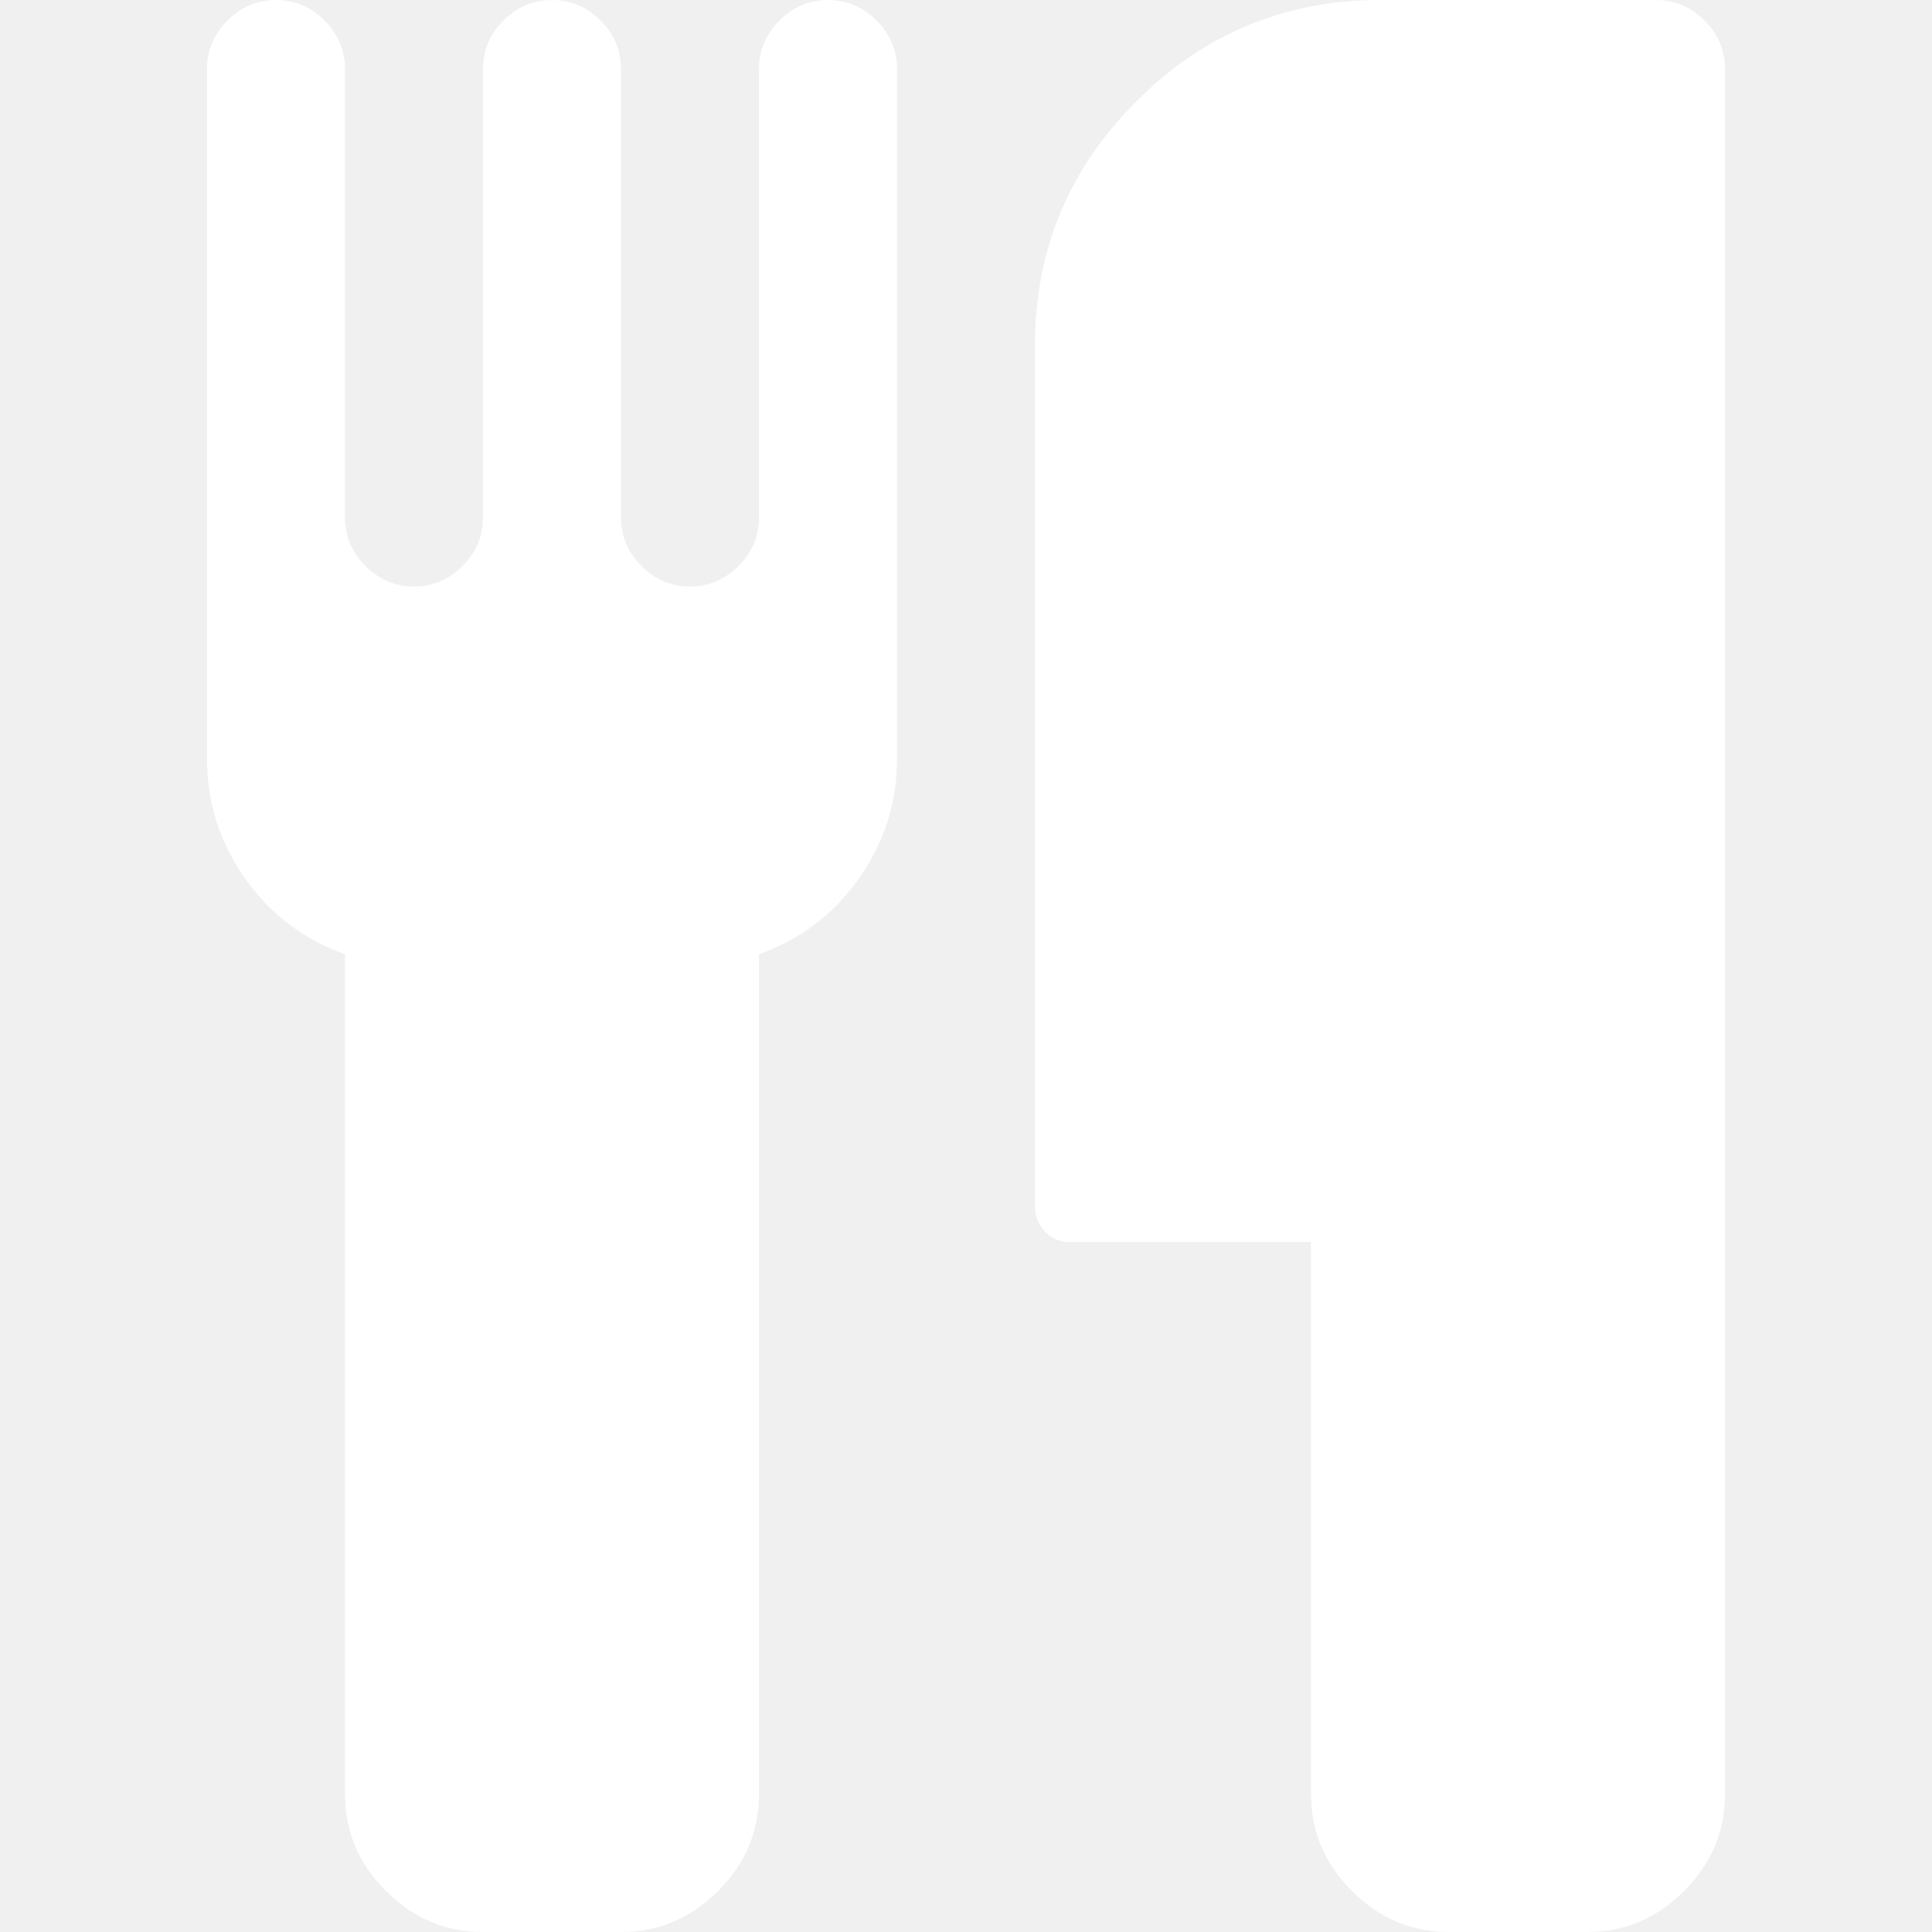
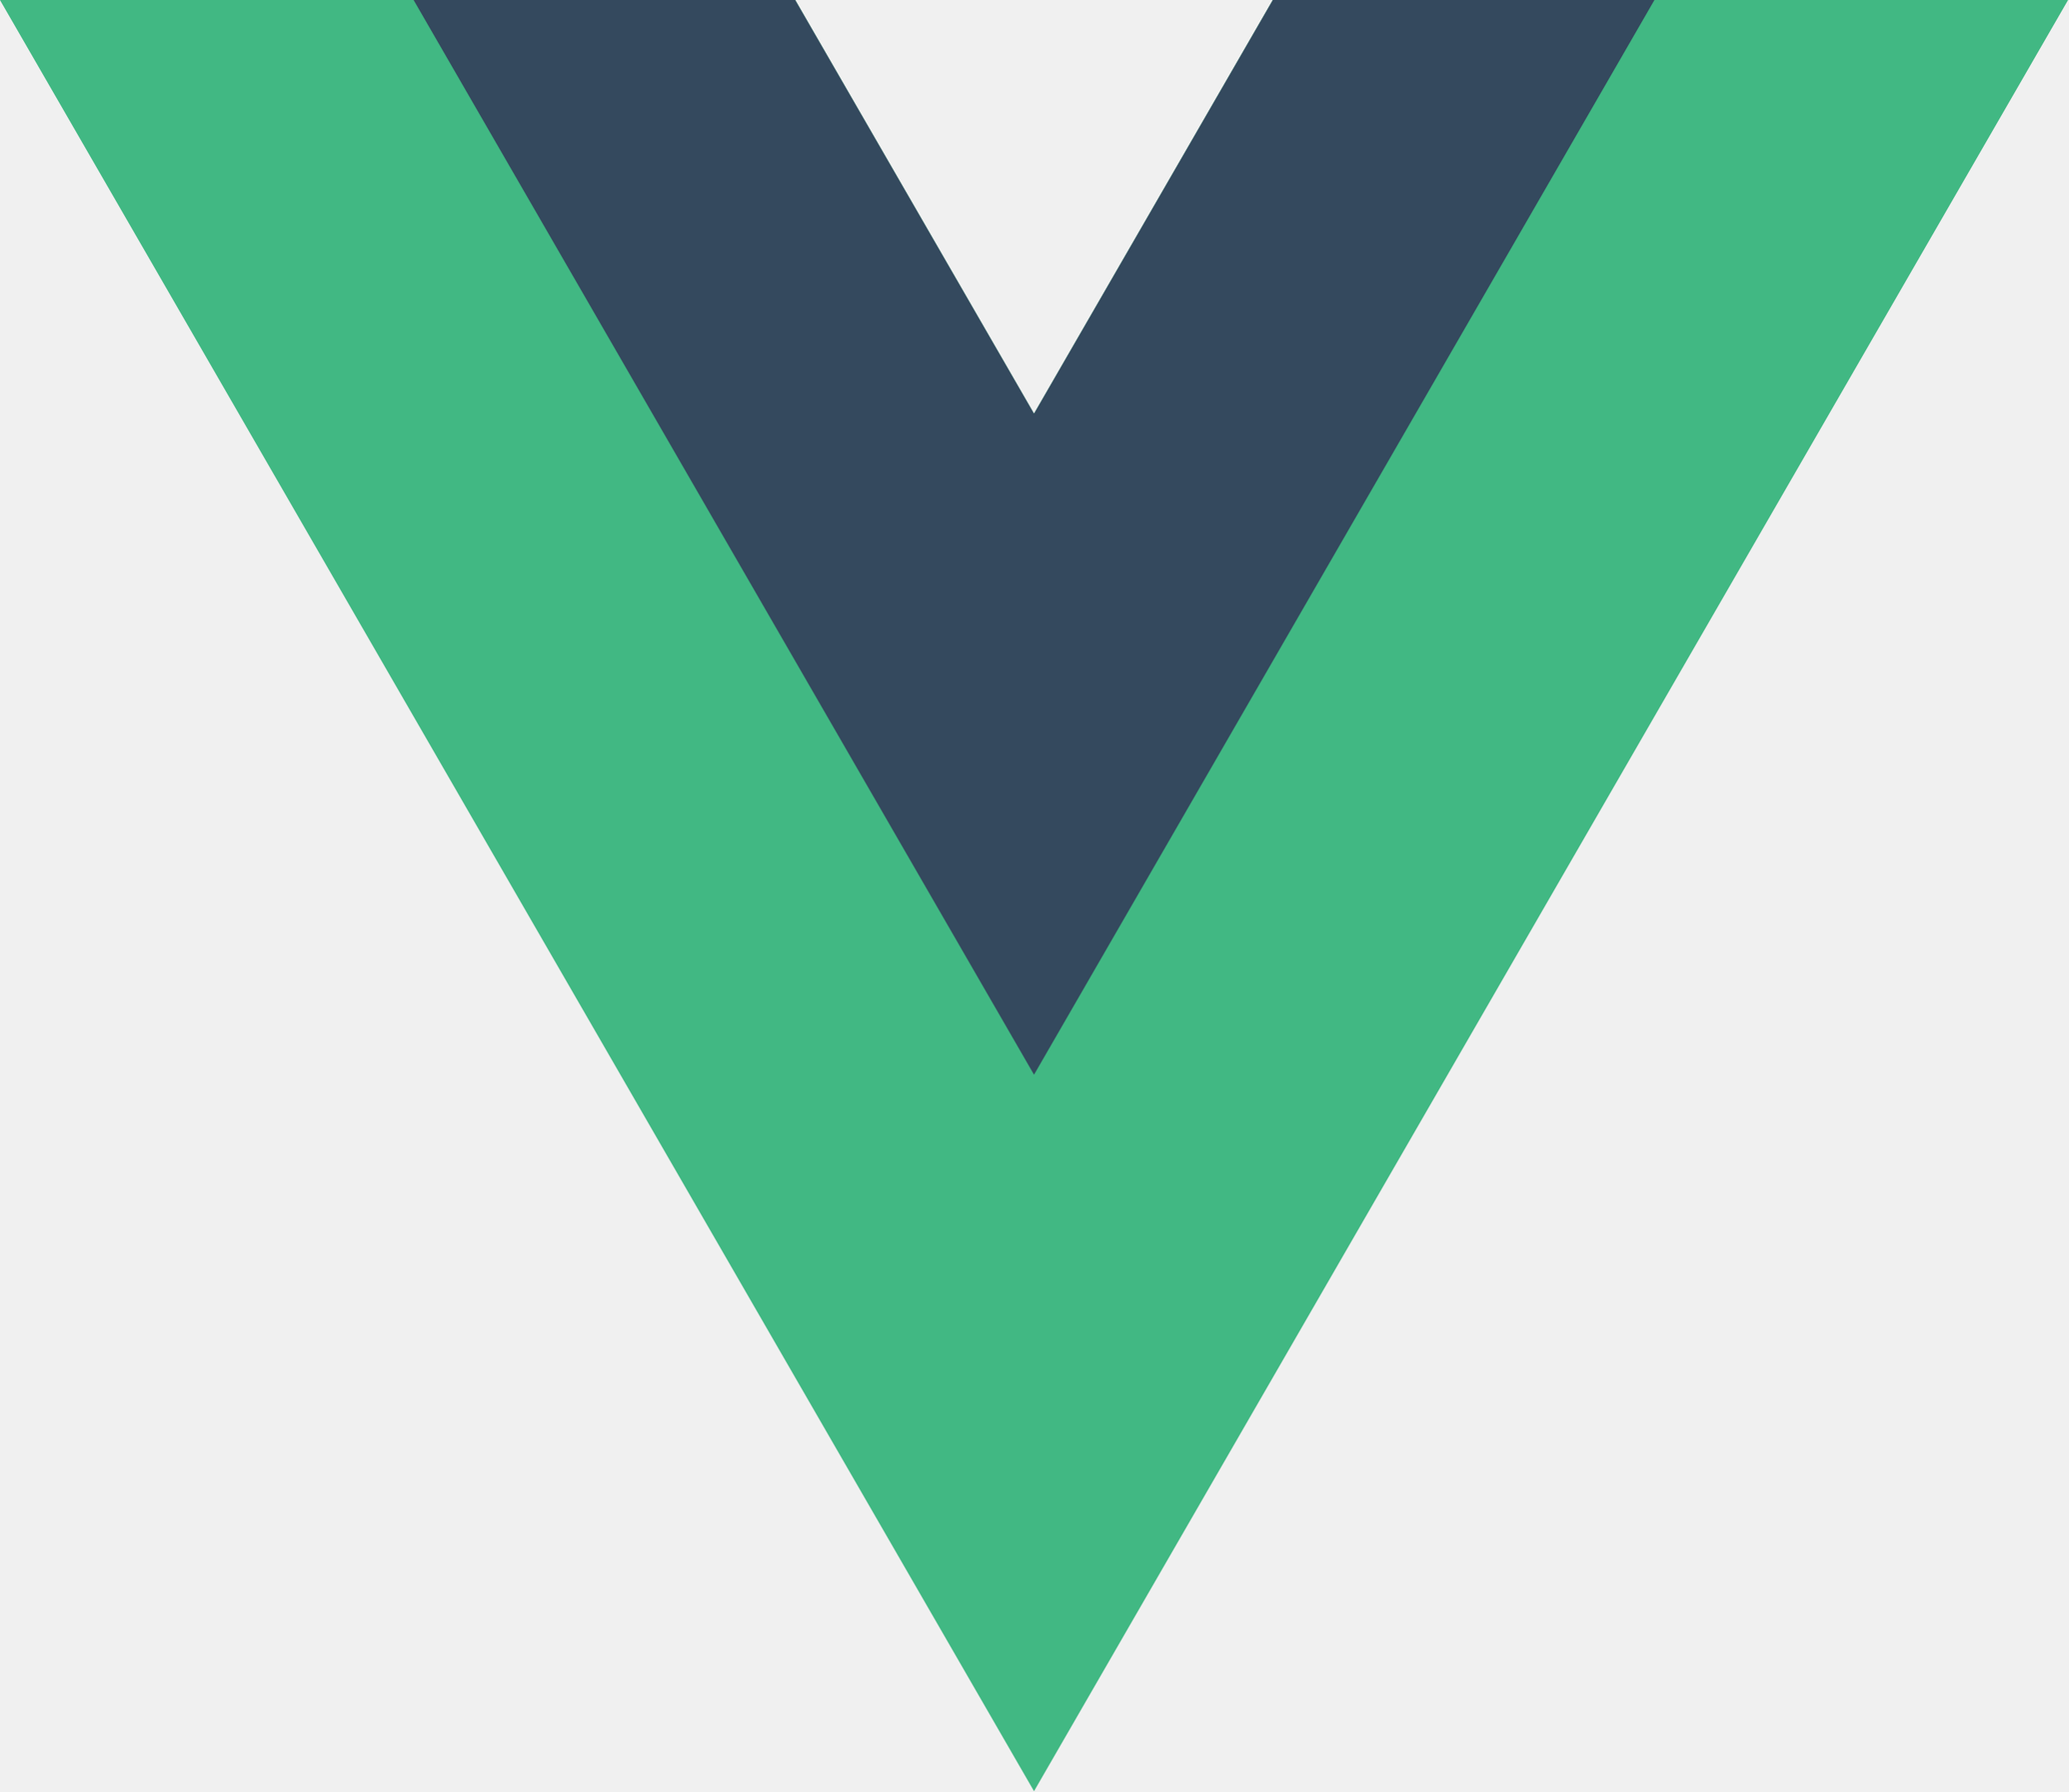
- <svg xmlns="http://www.w3.org/2000/svg" width="1792" height="1792" viewBox="0 0 1792 1792">
-   <path d="M832 64v640q0 61-35.5 111t-92.5 70v779q0 52-38 90t-90 38h-128q-52 0-90-38t-38-90v-779q-57-20-92.5-70t-35.5-111v-640q0-26 19-45t45-19 45 19 19 45v416q0 26 19 45t45 19 45-19 19-45v-416q0-26 19-45t45-19 45 19 19 45v416q0 26 19 45t45 19 45-19 19-45v-416q0-26 19-45t45-19 45 19 19 45zm768 0v1600q0 52-38 90t-90 38h-128q-52 0-90-38t-38-90v-512h-224q-13 0-22.5-9.5t-9.5-22.5v-800q0-132 94-226t226-94h256q26 0 45 19t19 45z" fill="#fff" />
+ <svg xmlns="http://www.w3.org/2000/svg" viewBox="0 0 261.76 226.69">
+   <path d="M161.096.001l-30.225 52.351L100.647.001H-.005l130.877 226.688L261.749.001z" fill="#41b883" />
+   <path d="M161.096.001l-30.225 52.351L100.647.001H52.346l78.526 136.01L209.398.001z" fill="#34495e" />
</svg>
